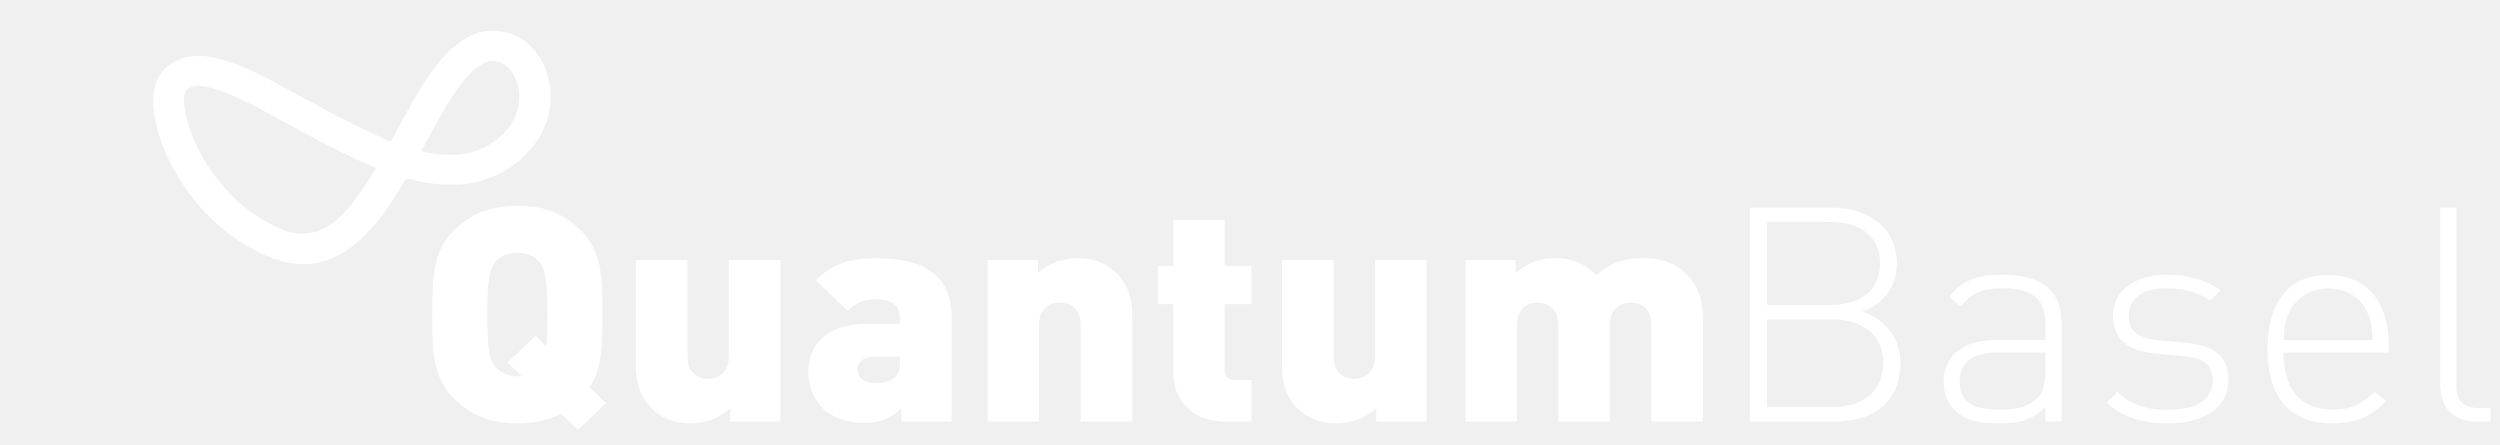
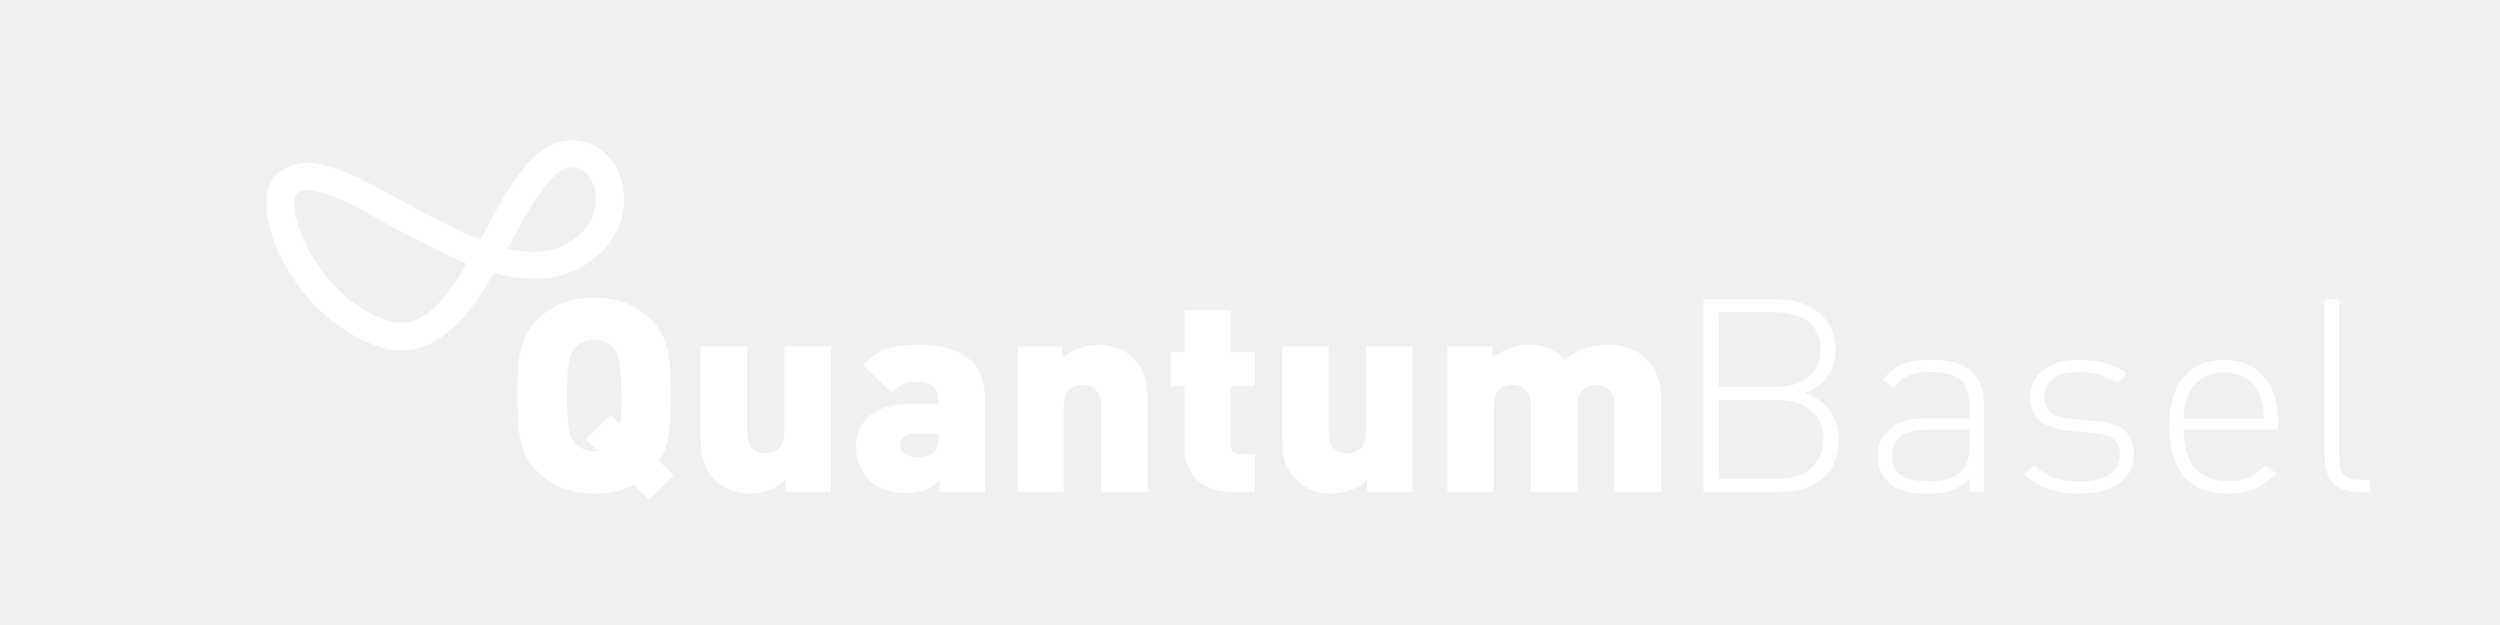
- <svg xmlns="http://www.w3.org/2000/svg" width="225" height="40" viewBox="0 0 225 40" fill="none">
-   <g clip-path="url(#clip0_3016_11383)">
-     <path fill-rule="evenodd" clip-rule="evenodd" d="M52.018 38.69L50.502 37.24C49.402 37.801 48.155 38.105 46.565 38.105C44.12 38.105 42.408 37.357 40.965 35.977C38.911 34.012 38.911 31.556 38.911 28.304C38.911 25.053 38.911 22.596 40.965 20.632C42.408 19.252 44.12 18.526 46.565 18.526C49.035 18.526 50.722 19.252 52.165 20.632C54.219 22.596 54.219 25.053 54.219 28.304C54.219 30.994 54.219 33.123 53.07 34.877L54.537 36.281L52.018 38.69ZM46.956 33.848L45.685 32.632L48.203 30.222L49.157 31.158C49.255 30.503 49.279 29.614 49.279 28.304C49.279 24.795 48.986 24.14 48.546 23.579C48.179 23.111 47.47 22.737 46.565 22.737C45.66 22.737 44.951 23.111 44.584 23.579C44.144 24.14 43.851 24.795 43.851 28.304C43.851 31.836 44.144 32.444 44.584 33.006C44.951 33.474 45.66 33.871 46.565 33.871C46.712 33.871 46.858 33.871 46.956 33.848Z" fill="white" />
-     <path d="M58.768 36.865C57.447 35.602 57.227 34.222 57.227 32.702V23.392H61.873V32.094C61.873 33.778 63.12 34.105 63.732 34.105C64.343 34.105 65.59 33.778 65.59 32.094V23.392H70.237V37.942H65.713V36.749C64.783 37.638 63.389 38.105 62.167 38.105C60.724 38.105 59.575 37.638 58.743 36.842L58.768 36.865Z" fill="white" />
-     <path fill-rule="evenodd" clip-rule="evenodd" d="M74.076 36.772C73.195 35.93 72.755 34.713 72.755 33.357C72.755 31.181 74.296 29.146 78.013 29.146H80.996V28.772C80.996 27.439 80.336 26.947 78.722 26.947C77.671 26.947 77.035 27.275 76.301 27.977L73.416 25.216C74.981 23.743 76.375 23.228 78.942 23.228C83.295 23.228 85.643 24.959 85.643 28.491V37.941H81.119V36.748C80.189 37.637 79.334 38.058 77.72 38.058C76.203 38.058 74.932 37.567 74.076 36.772ZM80.532 33.965C80.899 33.637 80.996 33.216 80.996 32.468V32.093H78.796C77.72 32.093 77.182 32.538 77.182 33.286C77.182 33.965 77.72 34.48 78.844 34.48C79.603 34.48 80.043 34.362 80.532 33.965Z" fill="white" />
-     <path d="M88.895 23.392H93.419V24.585C94.349 23.696 95.742 23.228 96.941 23.228C98.383 23.228 99.557 23.696 100.364 24.468C101.66 25.708 101.905 27.088 101.905 28.631V37.941H97.259V29.24C97.259 27.555 96.011 27.228 95.4 27.228C94.764 27.228 93.517 27.555 93.517 29.24V37.941H88.895V23.392Z" fill="white" />
-     <path d="M110.317 37.942C106.942 37.942 105.597 35.626 105.597 33.638V27.369H104.203V23.953H105.597V19.79H110.219V23.953H112.64V27.369H110.219V33.31C110.219 33.871 110.537 34.199 111.173 34.199H112.64V37.942H110.317Z" fill="white" />
-     <path d="M116.895 36.865C115.599 35.602 115.379 34.222 115.379 32.702V23.392H120.025V32.094C120.025 33.778 121.248 34.105 121.884 34.105C122.495 34.105 123.742 33.778 123.742 32.094V23.392H128.389V37.942H123.864V36.749C122.935 37.638 121.541 38.105 120.319 38.105C118.876 38.105 117.727 37.638 116.895 36.842V36.865Z" fill="white" />
-     <path d="M131.885 23.392H136.41V24.585C137.339 23.696 138.733 23.228 139.955 23.228C141.447 23.228 142.67 23.696 143.648 24.772C144.968 23.649 146.191 23.228 147.952 23.228C149.395 23.228 150.764 23.696 151.596 24.468C152.892 25.708 153.258 27.088 153.258 28.631V37.941H148.612V29.24C148.612 27.555 147.389 27.228 146.754 27.228C146.142 27.228 144.895 27.555 144.895 29.24V37.941H140.249V29.24C140.249 27.555 139.002 27.228 138.39 27.228C137.779 27.228 136.532 27.555 136.532 29.24V37.941H131.885V23.392Z" fill="white" />
-     <path fill-rule="evenodd" clip-rule="evenodd" d="M164.899 18.69C168.224 18.69 170.719 20.561 170.719 23.719C170.719 25.731 169.52 27.415 167.589 28.047C169.765 28.772 171.037 30.456 171.037 32.678C171.037 36.117 168.665 37.942 165.119 37.942H157.489V18.69H164.899ZM159.03 19.977V27.439H164.727C167.173 27.439 169.203 26.363 169.203 23.719C169.203 21.053 167.173 19.977 164.727 19.977H159.03ZM159.03 28.749V36.632H164.948C167.686 36.632 169.496 35.181 169.496 32.678C169.496 30.199 167.686 28.749 164.948 28.749H159.03Z" fill="white" />
-     <path fill-rule="evenodd" clip-rule="evenodd" d="M185.538 29.006V37.941H184.095V36.632C182.921 37.754 181.87 38.105 179.938 38.105C177.908 38.105 176.808 37.778 175.927 36.912C175.267 36.281 174.925 35.345 174.925 34.362C174.925 31.977 176.71 30.596 179.669 30.596H184.095V29.146C184.095 27.064 183.044 25.942 180.256 25.942C178.324 25.942 177.37 26.409 176.49 27.602L175.438 26.737C176.588 25.193 178.006 24.725 180.231 24.725C183.851 24.725 185.538 26.269 185.538 29.006ZM179.84 31.719C177.517 31.719 176.368 32.585 176.368 34.339C176.368 36.093 177.444 36.865 179.938 36.865C181.185 36.865 182.334 36.772 183.313 35.883C183.826 35.415 184.095 34.573 184.095 33.38V31.719H179.84Z" fill="white" />
-     <path d="M199.844 26.129L198.89 27.041C197.839 26.316 196.567 25.942 195.051 25.942C192.801 25.942 191.578 26.83 191.578 28.444C191.578 29.825 192.434 30.456 194.366 30.643L196.567 30.83C198.817 31.041 200.553 31.696 200.553 34.222C200.553 36.608 198.45 38.105 195.1 38.105C192.728 38.105 190.967 37.497 189.573 36.234L190.576 35.275C191.627 36.327 193.119 36.889 195.026 36.889C197.716 36.889 199.135 35.977 199.135 34.222C199.135 32.842 198.352 32.211 196.542 32.047L194.268 31.86C191.529 31.626 190.16 30.503 190.16 28.444C190.16 26.175 192.092 24.725 195.051 24.725C196.958 24.725 198.621 25.24 199.844 26.105V26.129Z" fill="white" />
-     <path fill-rule="evenodd" clip-rule="evenodd" d="M214.981 31.088V31.719H205.517C205.517 35.041 207.033 36.865 209.968 36.865C211.557 36.865 212.56 36.398 213.709 35.275L214.785 36.094C213.416 37.427 212.144 38.105 209.87 38.105C206.104 38.105 204.074 35.766 204.074 31.415C204.074 27.064 206.104 24.748 209.527 24.748C212.951 24.748 214.981 27.088 214.981 31.088ZM206.006 28.14C205.639 28.936 205.615 29.357 205.517 30.62H213.538C213.465 29.357 213.44 28.936 213.073 28.14C212.486 26.76 211.117 25.965 209.527 25.965C207.962 25.965 206.642 26.807 206.006 28.14Z" fill="white" />
-     <path d="M221.07 34.526C221.07 36.023 221.559 36.725 223.148 36.725H224.151V37.942H222.904C220.678 37.942 219.627 36.608 219.627 34.55V18.69H221.07V34.526Z" fill="white" />
-     <g clip-path="url(#clip1_3016_11383)">
-       <path d="M40.606 16.611C39.33 16.631 38.085 16.427 36.856 16.124C36.604 16.061 36.499 16.126 36.381 16.324C35.604 17.633 34.794 18.923 33.807 20.103C32.902 21.184 31.898 22.166 30.631 22.877C28.967 23.81 27.209 24.011 25.362 23.495C23.692 23.029 22.219 22.205 20.842 21.212C20.207 20.754 19.617 20.249 19.06 19.708C17.859 18.541 16.832 17.25 15.986 15.829C15.148 14.424 14.487 12.951 14.096 11.373C13.868 10.452 13.749 9.521 13.816 8.578C13.957 6.572 15.314 5.289 17.342 5.071C18.22 4.976 19.058 5.114 19.886 5.345C21.848 5.893 23.63 6.817 25.395 7.773C27.54 8.934 29.666 10.127 31.86 11.209C32.849 11.697 33.857 12.147 34.847 12.633C35.166 12.79 35.174 12.776 35.345 12.453C36.397 10.471 37.433 8.482 38.731 6.63C39.462 5.589 40.275 4.616 41.322 3.84C42.209 3.183 43.199 2.77 44.33 2.772C45.727 2.776 46.915 3.283 47.859 4.267C48.85 5.301 49.346 6.546 49.504 7.924C49.712 9.742 49.251 11.416 48.166 12.903C46.722 14.881 44.716 16.075 42.221 16.51C41.956 16.556 41.687 16.59 41.417 16.607C41.148 16.623 40.876 16.61 40.606 16.61V16.611ZM17.839 7.736C16.818 7.733 16.513 8.34 16.561 9.088C16.628 10.154 16.907 11.189 17.298 12.194C17.698 13.224 18.225 14.189 18.837 15.117C19.431 16.018 20.115 16.853 20.884 17.623C21.958 18.698 23.18 19.599 24.566 20.28C25.432 20.706 26.321 21.082 27.343 21.029C27.902 21 28.43 20.891 28.931 20.663C29.892 20.225 30.634 19.536 31.308 18.773C32.253 17.704 33.003 16.509 33.741 15.308C33.822 15.178 33.805 15.123 33.66 15.057C32.592 14.573 31.528 14.081 30.477 13.564C28.433 12.558 26.448 11.453 24.453 10.365C23.111 9.633 21.764 8.906 20.328 8.348C19.527 8.036 18.715 7.77 17.84 7.736L17.839 7.736ZM37.9 13.598C38.117 13.656 38.308 13.727 38.505 13.757C39.508 13.915 40.513 13.991 41.53 13.875C42.963 13.711 44.163 13.094 45.179 12.151C46.026 11.367 46.541 10.406 46.686 9.276C46.822 8.223 46.633 7.24 45.994 6.362C45.346 5.473 44.238 5.236 43.352 5.779C42.697 6.179 42.163 6.714 41.706 7.297C40.75 8.514 39.967 9.836 39.233 11.184C38.795 11.988 38.347 12.788 37.9 13.598Z" fill="white" />
+ <svg xmlns="http://www.w3.org/2000/svg" width="200" height="50" viewBox="0 0 200 50" fill="none">
+   <g clip-path="url(#clip0_3033_2369)">
+     <path fill-rule="evenodd" clip-rule="evenodd" d="M51.894 39.952L50.681 38.792C49.8 39.241 48.803 39.484 47.531 39.484C45.575 39.484 44.205 38.886 43.051 37.782C41.408 36.21 41.408 34.245 41.408 31.643C41.408 29.042 41.408 27.077 43.051 25.506C44.205 24.401 45.575 23.821 47.531 23.821C49.507 23.821 50.857 24.401 52.011 25.506C53.654 27.077 53.654 29.042 53.654 31.643C53.654 33.796 53.654 35.498 52.735 36.902L53.909 38.025L51.894 39.952ZM47.844 36.079L46.827 35.105L48.842 33.178L49.605 33.927C49.683 33.403 49.703 32.691 49.703 31.643C49.703 28.837 49.468 28.312 49.116 27.863C48.822 27.489 48.255 27.19 47.531 27.19C46.807 27.19 46.24 27.489 45.946 27.863C45.594 28.312 45.359 28.837 45.359 31.643C45.359 34.469 45.594 34.956 45.946 35.405C46.24 35.779 46.807 36.097 47.531 36.097C47.648 36.097 47.766 36.097 47.844 36.079Z" fill="white" />
+     <path d="M57.293 38.493C56.237 37.482 56.06 36.378 56.06 35.162V27.714H59.778V34.675C59.778 36.023 60.775 36.285 61.264 36.285C61.754 36.285 62.751 36.023 62.751 34.675V27.714H66.468V39.354H62.849V38.399C62.106 39.11 60.99 39.485 60.012 39.485C58.858 39.485 57.939 39.11 57.273 38.474L57.293 38.493Z" fill="white" />
+     <path fill-rule="evenodd" clip-rule="evenodd" d="M69.54 38.418C68.835 37.744 68.483 36.771 68.483 35.685C68.483 33.945 69.716 32.317 72.689 32.317H75.076V32.018C75.076 30.951 74.548 30.558 73.257 30.558C72.416 30.558 71.907 30.82 71.32 31.381L69.012 29.173C70.264 27.994 71.379 27.582 73.433 27.582C76.915 27.582 78.793 28.967 78.793 31.793V39.353H75.174V38.399C74.431 39.11 73.746 39.447 72.455 39.447C71.242 39.447 70.225 39.054 69.54 38.418ZM74.704 36.172C74.998 35.91 75.076 35.573 75.076 34.974V34.675H73.316C72.455 34.675 72.024 35.031 72.024 35.629C72.024 36.172 72.455 36.584 73.355 36.584C73.961 36.584 74.313 36.49 74.704 36.172Z" fill="white" />
+     <path d="M81.395 27.713H85.014V28.668C85.758 27.957 86.873 27.582 87.831 27.582C88.986 27.582 89.925 27.957 90.57 28.574C91.607 29.566 91.803 30.67 91.803 31.905V39.353H88.086V32.392C88.086 31.044 87.088 30.782 86.599 30.782C86.09 30.782 85.093 31.044 85.093 32.392V39.353H81.395V27.713Z" fill="white" />
+     <path d="M98.533 39.354C95.833 39.354 94.757 37.501 94.757 35.91V30.895H93.642V28.163H94.757V24.832H98.454V28.163H100.391V30.895H98.454V35.648C98.454 36.097 98.709 36.359 99.217 36.359H100.391V39.354H98.533Z" fill="white" />
+     <path d="M103.795 38.493C102.758 37.482 102.582 36.378 102.582 35.162V27.714H106.299V34.675C106.299 36.023 107.277 36.285 107.786 36.285C108.275 36.285 109.273 36.023 109.273 34.675V27.714H112.99V39.354H109.371V38.399C108.627 39.11 107.512 39.485 106.534 39.485C105.38 39.485 104.46 39.11 103.795 38.474V38.493Z" fill="white" />
+     <path d="M115.787 27.713H119.407V28.668C120.15 27.957 121.265 27.582 122.243 27.582C123.437 27.582 124.415 27.957 125.197 28.818C126.254 27.919 127.232 27.582 128.64 27.582C129.795 27.582 130.89 27.957 131.555 28.574C132.592 29.566 132.886 30.67 132.886 31.905V39.353H129.169V32.392C129.169 31.044 128.19 30.782 127.682 30.782C127.193 30.782 126.195 31.044 126.195 32.392V39.353H122.478V32.392C122.478 31.044 121.48 30.782 120.991 30.782C120.502 30.782 119.504 31.044 119.504 32.392V39.353H115.787V27.713Z" fill="white" />
+     <path fill-rule="evenodd" clip-rule="evenodd" d="M142.198 23.952C144.859 23.952 146.854 25.449 146.854 27.976C146.854 29.585 145.895 30.932 144.35 31.438C146.091 32.018 147.108 33.365 147.108 35.143C147.108 37.894 145.211 39.353 142.374 39.353H136.27V23.952H142.198ZM137.503 24.981V30.951H142.061C144.017 30.951 145.641 30.09 145.641 27.976C145.641 25.842 144.017 24.981 142.061 24.981H137.503ZM137.503 31.999V38.305H142.237C144.428 38.305 145.876 37.145 145.876 35.143C145.876 33.159 144.428 31.999 142.237 31.999H137.503Z" fill="white" />
+     <path fill-rule="evenodd" clip-rule="evenodd" d="M158.709 32.205V39.353H157.555V38.305C156.616 39.204 155.775 39.484 154.229 39.484C152.606 39.484 151.725 39.222 151.021 38.53C150.493 38.025 150.219 37.276 150.219 36.49C150.219 34.581 151.647 33.477 154.014 33.477H157.555V32.317C157.555 30.652 156.714 29.753 154.484 29.753C152.938 29.753 152.175 30.128 151.471 31.082L150.63 30.39C151.549 29.154 152.684 28.78 154.464 28.78C157.36 28.78 158.709 30.015 158.709 32.205ZM154.151 34.376C152.293 34.376 151.373 35.068 151.373 36.471C151.373 37.875 152.234 38.493 154.229 38.493C155.227 38.493 156.147 38.418 156.929 37.707C157.34 37.332 157.555 36.659 157.555 35.704V34.376H154.151Z" fill="white" />
+     <path d="M170.154 29.903L169.391 30.633C168.55 30.053 167.532 29.753 166.319 29.753C164.52 29.753 163.541 30.465 163.541 31.756C163.541 32.86 164.226 33.365 165.772 33.515L167.532 33.664C169.332 33.833 170.721 34.357 170.721 36.378C170.721 38.287 169.039 39.484 166.359 39.484C164.461 39.484 163.052 38.998 161.937 37.987L162.739 37.22C163.581 38.062 164.774 38.511 166.3 38.511C168.452 38.511 169.587 37.781 169.587 36.378C169.587 35.274 168.96 34.769 167.513 34.638L165.693 34.488C163.502 34.301 162.407 33.403 162.407 31.756C162.407 29.941 163.952 28.78 166.319 28.78C167.845 28.78 169.176 29.192 170.154 29.884V29.903Z" fill="white" />
+     <path fill-rule="evenodd" clip-rule="evenodd" d="M182.264 33.87V34.375H174.693C174.693 37.033 175.905 38.492 178.253 38.492C179.525 38.492 180.327 38.118 181.246 37.22L182.107 37.875C181.012 38.941 179.994 39.484 178.175 39.484C175.162 39.484 173.538 37.613 173.538 34.132C173.538 30.651 175.162 28.799 177.901 28.799C180.64 28.799 182.264 30.67 182.264 33.87ZM175.084 31.512C174.79 32.148 174.771 32.485 174.693 33.496H181.109C181.051 32.485 181.031 32.148 180.738 31.512C180.268 30.408 179.173 29.772 177.901 29.772C176.649 29.772 175.592 30.446 175.084 31.512Z" fill="white" />
+     <path d="M187.135 36.621C187.135 37.819 187.526 38.38 188.798 38.38H189.6V39.353H188.602C186.822 39.353 185.981 38.287 185.981 36.64V23.952H187.135V36.621Z" fill="white" />
+     <g clip-path="url(#clip1_3033_2369)">
+       <path d="M42.764 22.289C41.743 22.305 40.747 22.142 39.764 21.899C39.562 21.849 39.478 21.901 39.384 22.059C38.762 23.106 38.114 24.139 37.325 25.082C36.6 25.947 35.797 26.733 34.784 27.302C33.453 28.048 32.046 28.209 30.568 27.796C29.232 27.424 28.054 26.764 26.952 25.97C26.445 25.603 25.973 25.199 25.527 24.767C24.566 23.833 23.745 22.8 23.068 21.663C22.398 20.539 21.869 19.361 21.556 18.099C21.374 17.361 21.278 16.617 21.331 15.863C21.445 14.258 22.53 13.231 24.153 13.057C24.855 12.981 25.525 13.091 26.188 13.276C27.758 13.715 29.183 14.454 30.595 15.218C32.311 16.147 34.012 17.102 35.767 17.967C36.558 18.358 37.365 18.718 38.157 19.107C38.412 19.232 38.418 19.221 38.555 18.962C39.397 17.377 40.225 15.785 41.264 14.304C41.848 13.471 42.499 12.693 43.337 12.072C44.046 11.546 44.838 11.216 45.743 11.218C46.861 11.22 47.811 11.626 48.566 12.414C49.359 13.241 49.756 14.237 49.882 15.339C50.048 16.793 49.68 18.133 48.812 19.323C47.656 20.905 46.051 21.86 44.056 22.208C43.844 22.245 43.628 22.272 43.413 22.285C43.197 22.299 42.98 22.288 42.764 22.288V22.289ZM24.55 15.188C23.733 15.187 23.489 15.672 23.527 16.27C23.581 17.123 23.804 17.951 24.117 18.755C24.437 19.579 24.859 20.351 25.348 21.093C25.824 21.814 26.371 22.482 26.986 23.098C27.845 23.958 28.823 24.68 29.931 25.224C30.624 25.565 31.336 25.865 32.154 25.823C32.601 25.8 33.023 25.713 33.424 25.53C34.193 25.18 34.786 24.629 35.325 24.019C36.081 23.163 36.681 22.208 37.272 21.246C37.337 21.142 37.323 21.098 37.207 21.046C36.353 20.659 35.501 20.265 34.661 19.851C33.025 19.047 31.437 18.162 29.841 17.292C28.768 16.706 27.69 16.125 26.541 15.678C25.901 15.429 25.251 15.216 24.551 15.189L24.55 15.188ZM40.599 19.878C40.773 19.925 40.925 19.982 41.083 20.006C41.885 20.132 42.69 20.193 43.503 20.1C44.65 19.969 45.61 19.475 46.422 18.721C47.1 18.093 47.511 17.325 47.628 16.421C47.736 15.579 47.586 14.792 47.074 14.09C46.556 13.379 45.669 13.189 44.96 13.623C44.437 13.943 44.01 14.371 43.644 14.837C42.879 15.811 42.253 16.869 41.666 17.947C41.315 18.591 40.957 19.23 40.599 19.878Z" fill="white" />
    </g>
  </g>
  <defs>
-     <clipPath id="clip0_3016_11383">
-       <rect width="224" height="40" fill="white" transform="translate(0.151123)" />
+     <clipPath id="clip0_3033_2369">
+       <rect width="179.2" height="32" fill="white" transform="translate(10.3999 9)" />
    </clipPath>
-     <clipPath id="clip1_3016_11383">
-       <rect width="35.756" height="21" fill="white" transform="translate(13.7979 2.77222)" />
+     <clipPath id="clip1_3033_2369">
+       <rect width="28.605" height="16.8" fill="white" transform="translate(21.3174 11.2178)" />
    </clipPath>
  </defs>
</svg>
